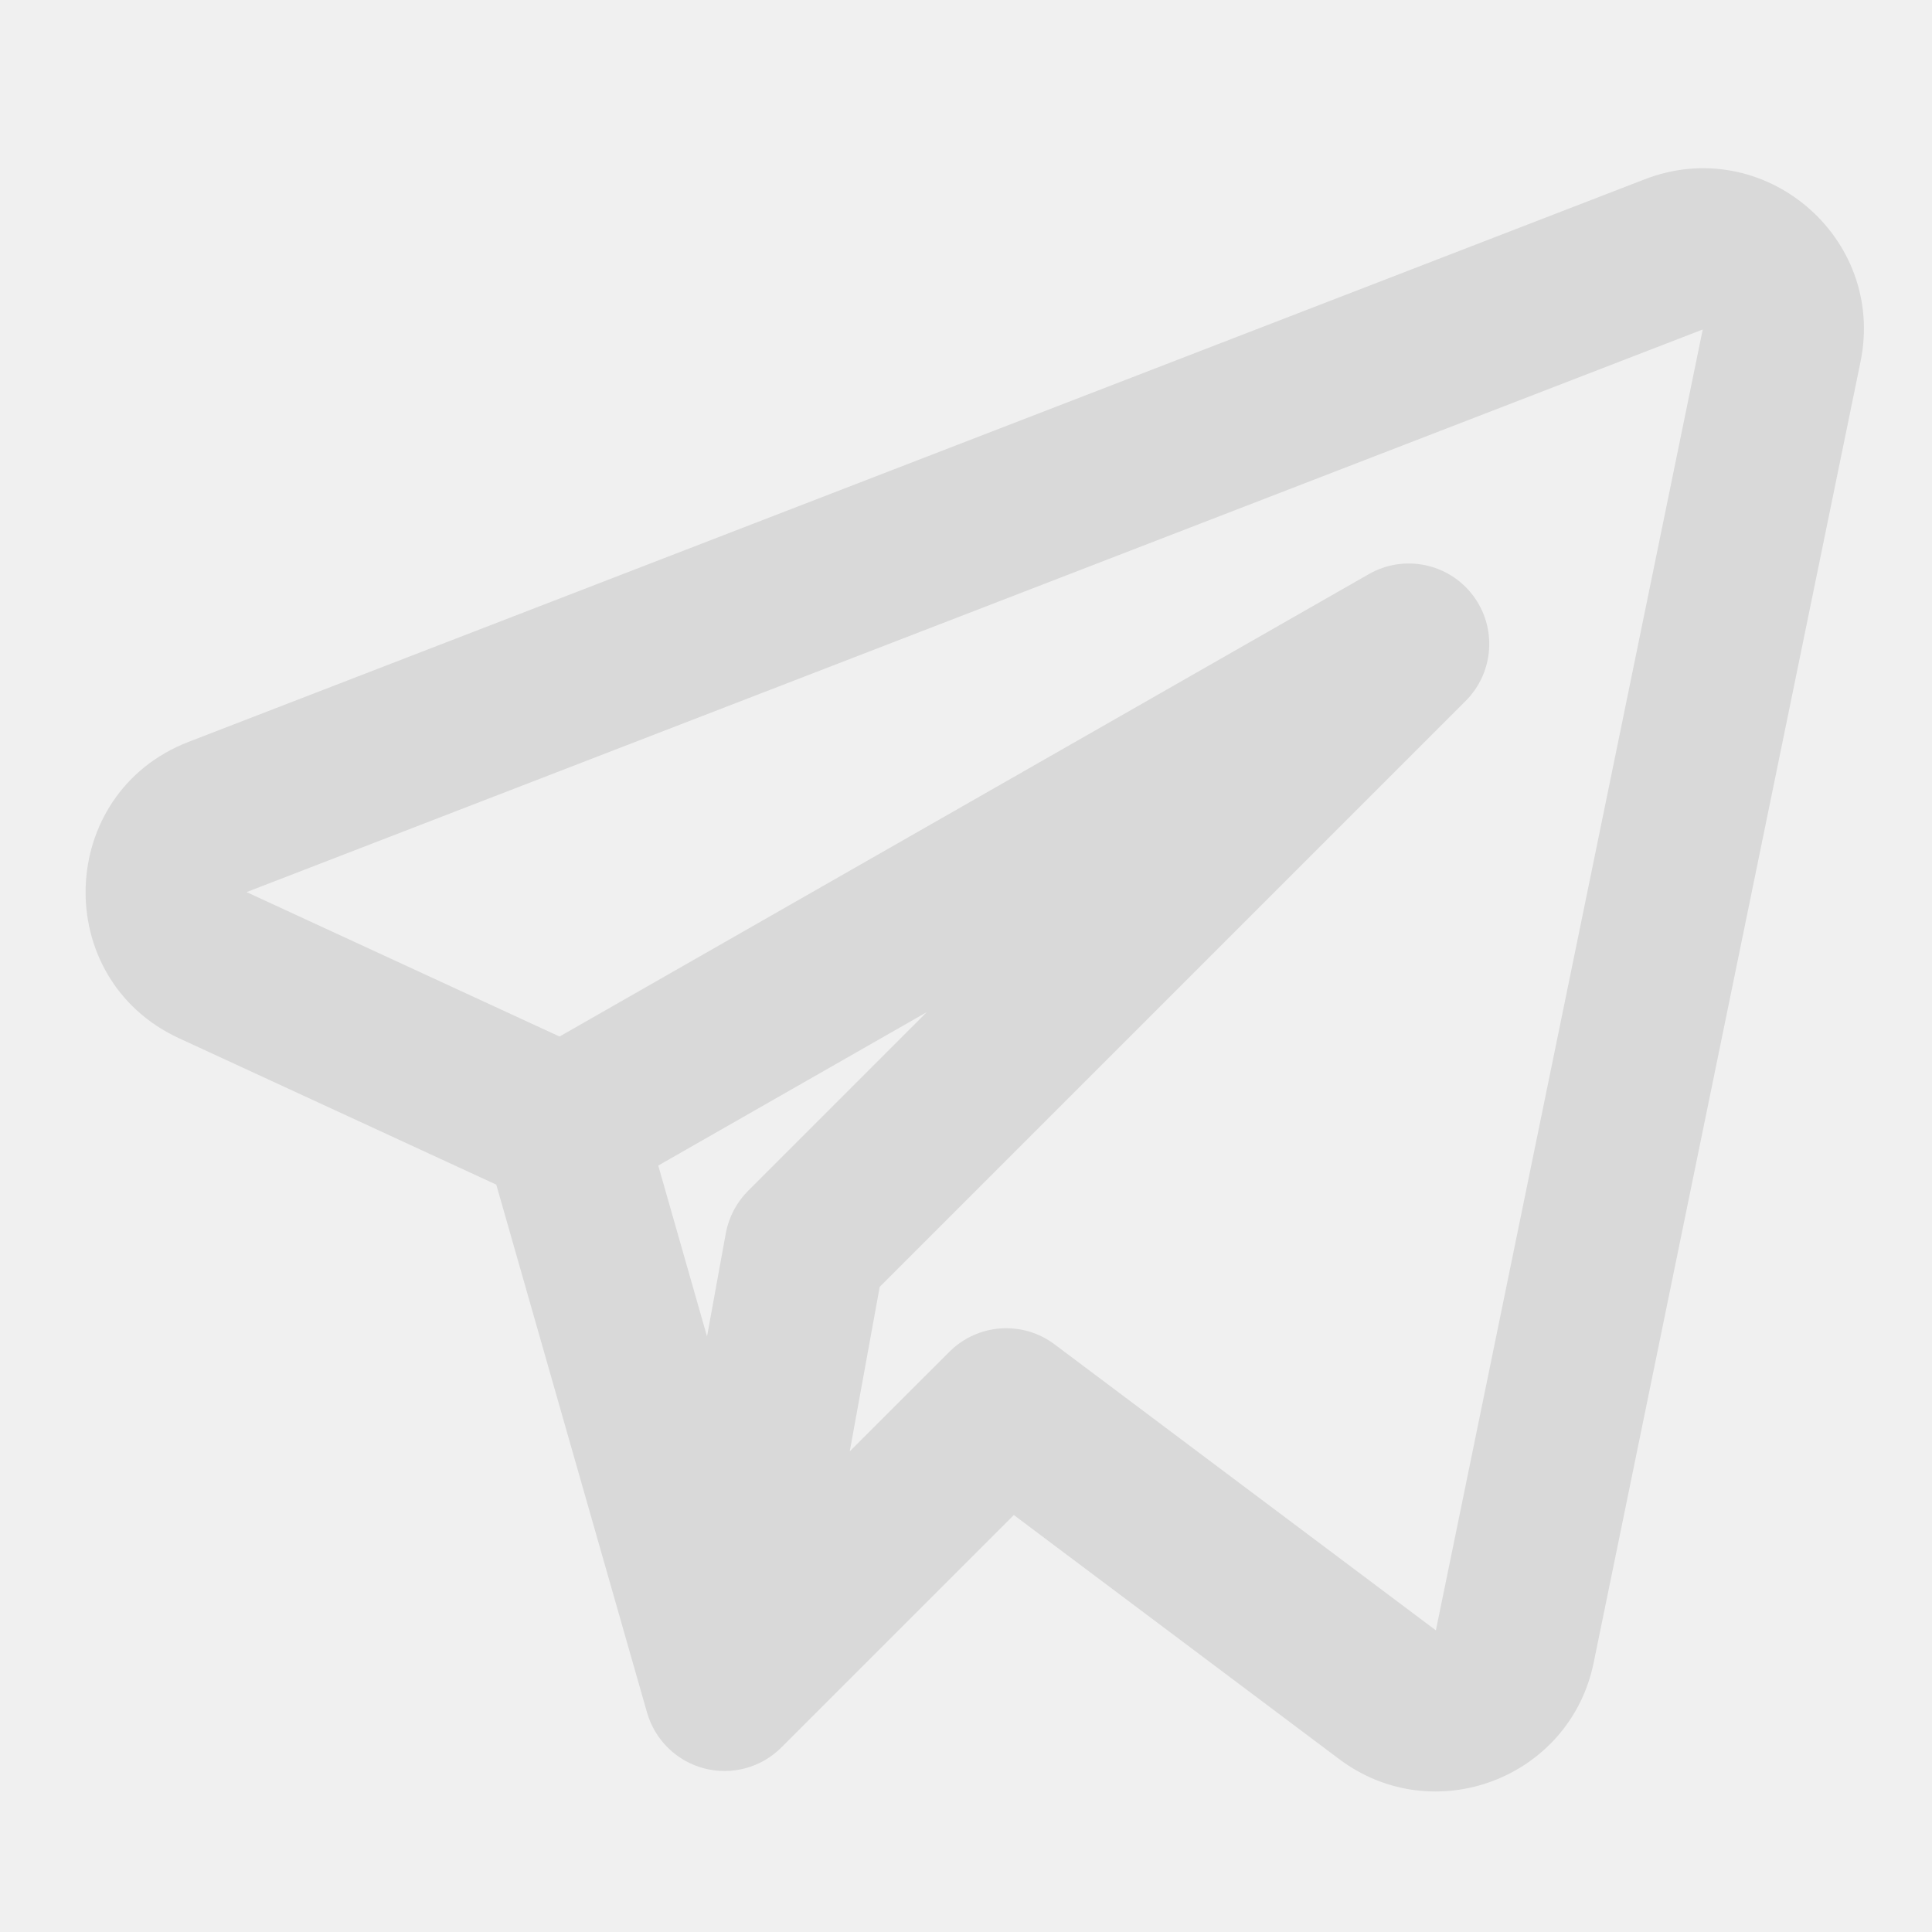
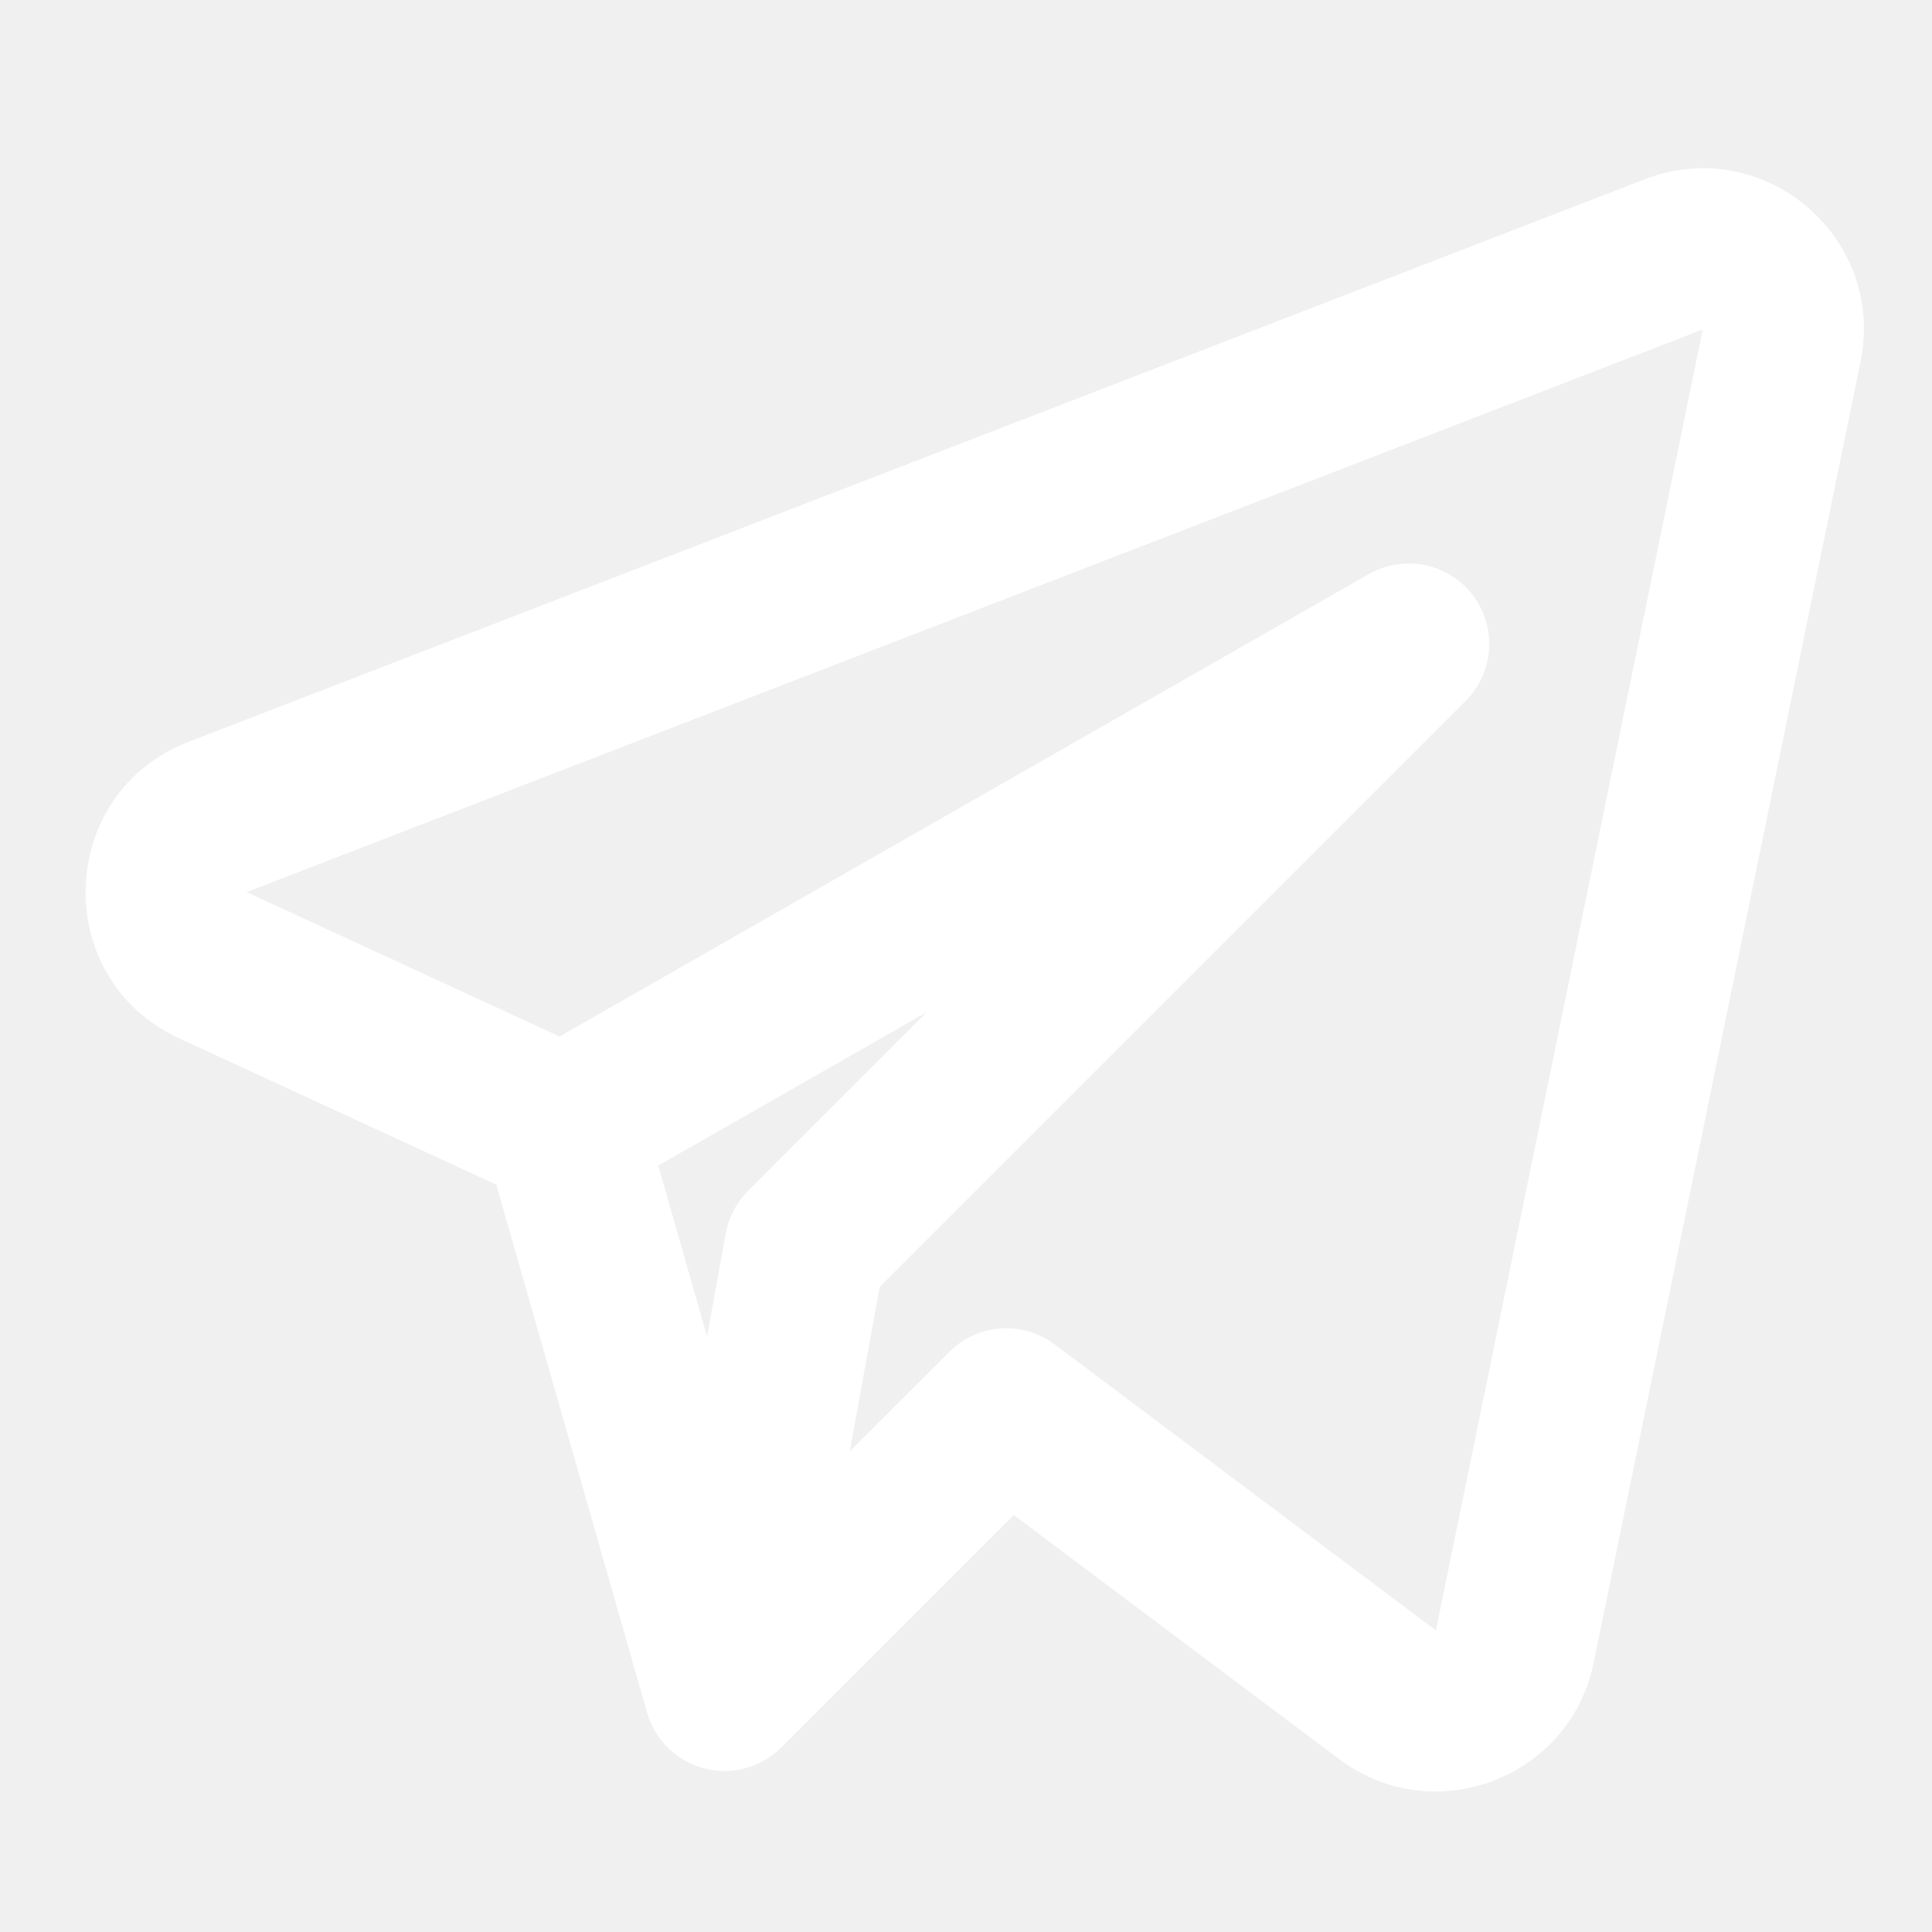
<svg xmlns="http://www.w3.org/2000/svg" width="800px" height="800px" viewBox="0 0 24 24" fill="none">
-   <path fill-rule="evenodd" clip-rule="evenodd" d="M23.112 4.494C23.43 2.945 21.907 1.657 20.432 2.227L2.342 9.216C0.695 9.853 0.621 12.157 2.225 12.898L6.165 14.716L8.038 21.275C8.136 21.615 8.406 21.879 8.749 21.968C9.092 22.057 9.457 21.958 9.707 21.707L12.594 18.82L16.637 21.853C17.811 22.733 19.502 22.092 19.797 20.655L23.112 4.494ZM3.063 11.082L21.152 4.093L17.837 20.253L13.1 16.7C12.702 16.401 12.145 16.441 11.793 16.793L10.556 18.029L10.928 15.986L18.207 8.707C18.561 8.353 18.599 7.791 18.295 7.393C17.991 6.995 17.439 6.883 17.004 7.132L6.951 12.876L3.063 11.082ZM8.177 14.479L8.783 16.602L9.016 15.321C9.053 15.121 9.149 14.937 9.293 14.793L11.513 12.573L8.177 14.479Z" fill="#d9d9d9" />
+   <path fill-rule="evenodd" clip-rule="evenodd" d="M23.112 4.494C23.43 2.945 21.907 1.657 20.432 2.227L2.342 9.216C0.695 9.853 0.621 12.157 2.225 12.898L6.165 14.716L8.038 21.275C8.136 21.615 8.406 21.879 8.749 21.968C9.092 22.057 9.457 21.958 9.707 21.707L12.594 18.82L16.637 21.853C17.811 22.733 19.502 22.092 19.797 20.655L23.112 4.494ZM3.063 11.082L21.152 4.093L17.837 20.253L13.1 16.7C12.702 16.401 12.145 16.441 11.793 16.793L10.556 18.029L10.928 15.986L18.207 8.707C18.561 8.353 18.599 7.791 18.295 7.393C17.991 6.995 17.439 6.883 17.004 7.132L6.951 12.876L3.063 11.082ZM8.177 14.479L8.783 16.602L9.016 15.321C9.053 15.121 9.149 14.937 9.293 14.793L11.513 12.573L8.177 14.479Z" fill="white" />
</svg>
